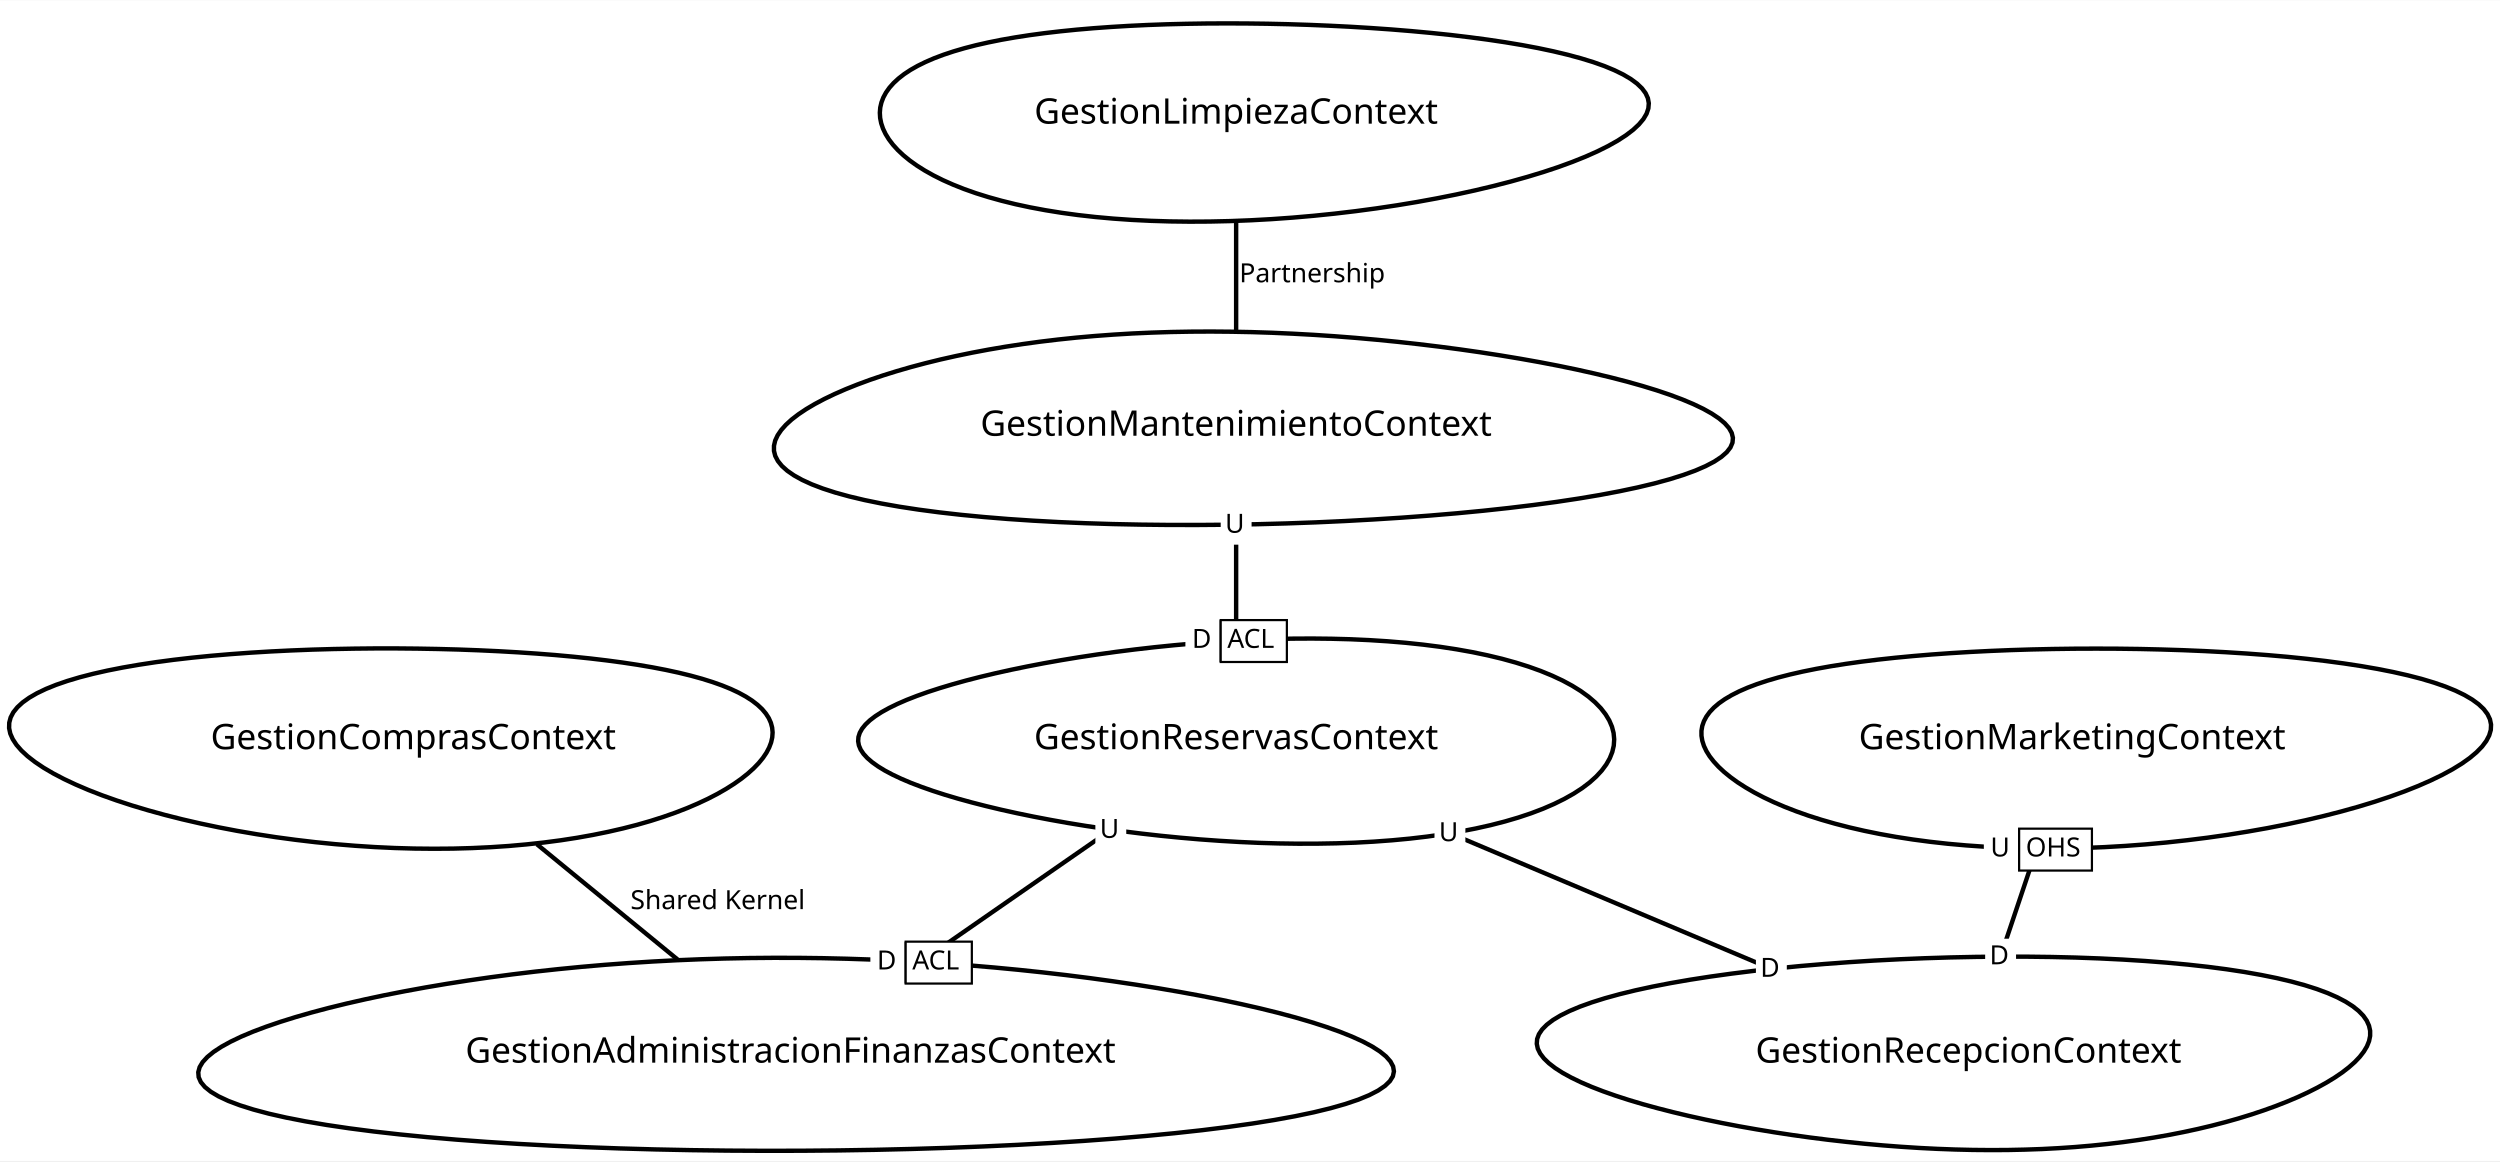
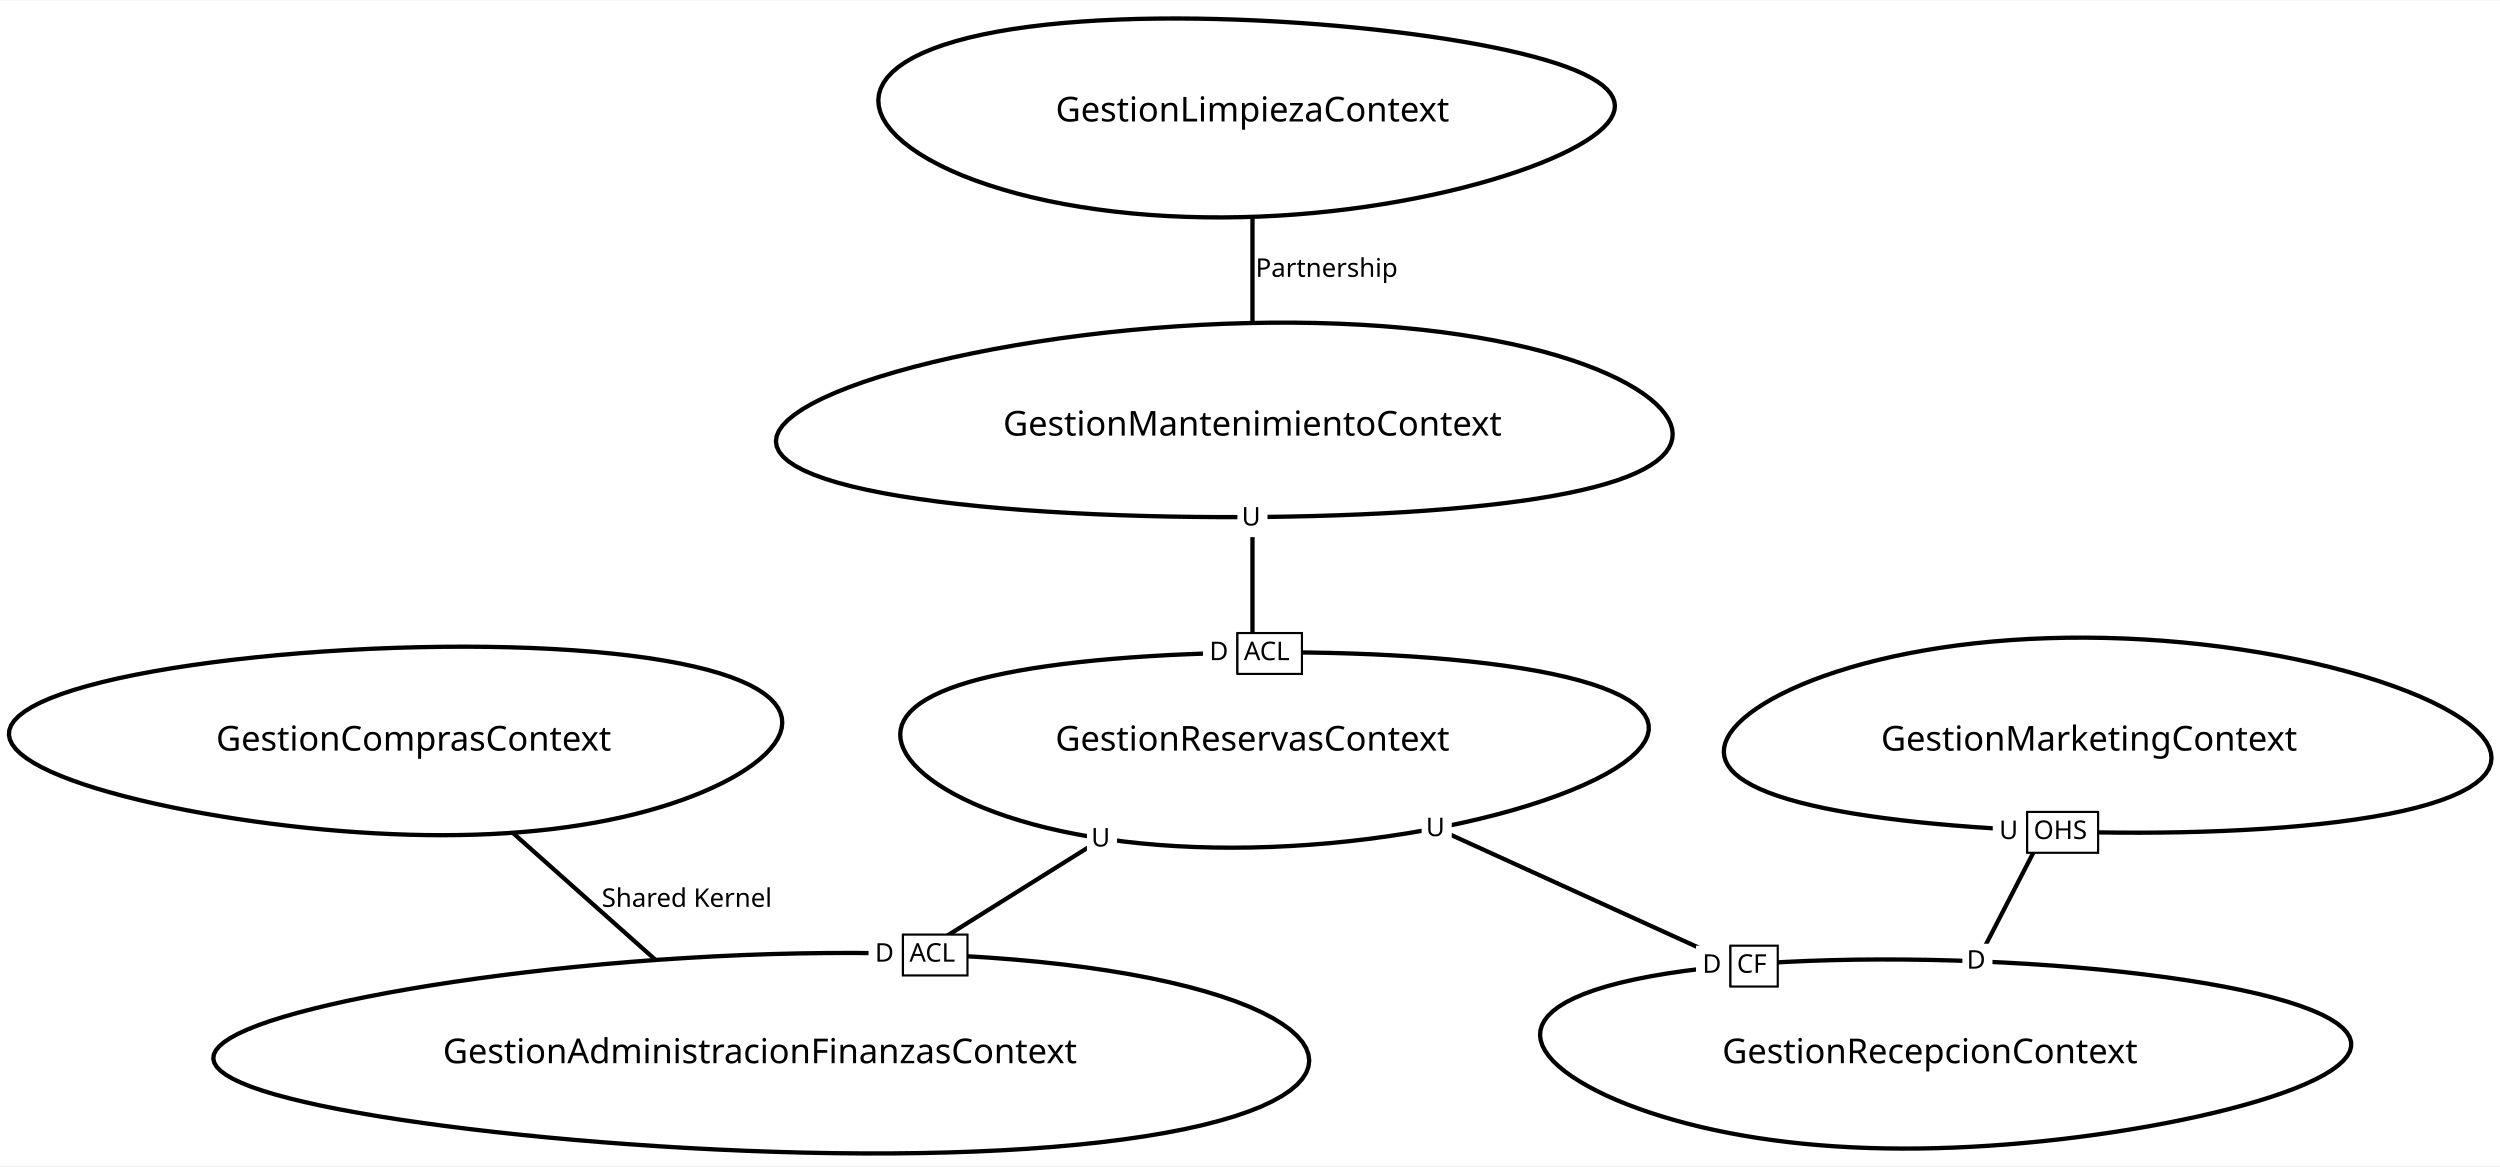
- <svg xmlns="http://www.w3.org/2000/svg" width="2000px" height="929px" viewBox="0.00 0.00 1133.31 526.16">
-   <g id="graph0" class="graph" transform="scale(1.0 1.0) rotate(0) translate(4 522.16)">
-     <polygon fill="white" stroke="transparent" points="-4,4 -4,-522.16 1129.31,-522.16 1129.31,4 -4,4" />
+ <svg xmlns="http://www.w3.org/2000/svg" width="2000px" height="933px" viewBox="0.00 0.00 1162.38 541.80">
+   <g id="graph0" class="graph" transform="scale(1.0 1.0) rotate(0) translate(4 537.8)">
+     <polygon fill="white" stroke="transparent" points="-4,4 -4,-537.8 1158.38,-537.8 1158.38,4 -4,4" />
    <g id="node1" class="node">
-       <polygon fill="none" stroke="black" stroke-width="2" points="392.71,-1.05 409.22,-1.44 425.53,-1.94 441.56,-2.57 457.25,-3.3 472.54,-4.15 487.37,-5.1 501.67,-6.16 515.4,-7.33 528.5,-8.59 540.93,-9.95 552.64,-11.41 563.59,-12.95 573.75,-14.58 583.08,-16.28 591.57,-18.06 599.19,-19.91 605.92,-21.83 611.76,-23.8 616.69,-25.83 620.72,-27.91 623.85,-30.04 626.08,-32.2 627.43,-34.39 627.9,-36.61 627.53,-38.85 626.33,-41.1 624.33,-43.37 621.55,-45.63 618.03,-47.89 613.79,-50.15 608.88,-52.38 603.33,-54.6 597.18,-56.78 590.46,-58.94 583.22,-61.06 575.49,-63.13 567.31,-65.15 558.71,-67.11 549.75,-69.02 540.44,-70.86 530.83,-72.63 520.96,-74.32 510.84,-75.93 500.52,-77.46 490.02,-78.9 479.36,-80.25 468.58,-81.5 457.69,-82.65 446.72,-83.7 435.67,-84.64 424.58,-85.47 413.45,-86.2 402.3,-86.8 391.14,-87.3 379.98,-87.67 368.83,-87.93 357.69,-88.07 346.58,-88.09 335.51,-87.99 324.47,-87.77 313.48,-87.43 302.55,-86.98 291.68,-86.4 280.88,-85.71 270.16,-84.91 259.53,-83.99 249,-82.96 238.59,-81.83 228.32,-80.59 218.19,-79.25 208.22,-77.81 198.45,-76.28 188.88,-74.66 179.54,-72.95 170.47,-71.17 161.67,-69.3 153.19,-67.37 145.06,-65.38 137.3,-63.32 129.95,-61.21 123.05,-59.05 116.62,-56.85 110.7,-54.62 105.33,-52.36 100.54,-50.07 96.37,-47.77 92.85,-45.46 90.01,-43.14 87.88,-40.83 86.5,-38.53 85.88,-36.24 86.06,-33.98 87.05,-31.74 88.88,-29.54 91.55,-27.39 95.09,-25.28 99.49,-23.22 104.76,-21.23 110.9,-19.3 117.91,-17.43 125.77,-15.65 134.48,-13.95 144,-12.33 154.32,-10.8 165.42,-9.36 177.24,-8.03 189.77,-6.79 202.96,-5.66 216.76,-4.64 231.12,-3.73 245.99,-2.93 261.32,-2.25 277.04,-1.68 293.09,-1.23 309.42,-0.9 325.94,-0.69 342.6,-0.6 359.33,-0.63 376.05,-0.78 392.71,-1.05" />
-       <text text-anchor="middle" x="354.37" y="-40.57" font-family="sans-serif" font-size="16.00">GestionAdministracionFinanzasContext</text>
+       <polygon fill="none" stroke="black" stroke-width="2" points="599.13,-56.35 596.01,-59.17 592.21,-61.94 587.77,-64.67 582.67,-67.32 576.96,-69.91 570.63,-72.41 563.71,-74.81 556.22,-77.11 548.19,-79.3 539.63,-81.36 530.57,-83.3 521.03,-85.1 511.05,-86.76 500.65,-88.28 489.86,-89.64 478.7,-90.85 467.21,-91.91 455.42,-92.81 443.36,-93.55 431.07,-94.14 418.56,-94.56 405.89,-94.83 393.07,-94.95 380.14,-94.91 367.15,-94.73 354.11,-94.41 341.06,-93.95 328.04,-93.35 315.08,-92.62 302.21,-91.78 289.47,-90.82 276.89,-89.75 264.49,-88.57 252.32,-87.31 240.4,-85.95 228.77,-84.51 217.45,-83 206.47,-81.42 195.87,-79.78 185.66,-78.08 175.89,-76.34 166.56,-74.55 157.71,-72.73 149.37,-70.87 141.55,-68.99 134.28,-67.09 127.57,-65.17 121.45,-63.24 115.94,-61.3 111.04,-59.35 106.78,-57.4 103.17,-55.45 100.22,-53.5 97.93,-51.55 96.33,-49.61 95.41,-47.68 95.18,-45.76 95.65,-43.85 96.81,-41.95 98.66,-40.07 101.2,-38.2 104.43,-36.34 108.34,-34.5 112.92,-32.68 118.16,-30.88 124.05,-29.1 130.57,-27.35 137.71,-25.62 145.45,-23.91 153.77,-22.24 162.65,-20.61 172.06,-19 181.98,-17.45 192.38,-15.93 203.24,-14.46 214.52,-13.05 226.19,-11.69 238.22,-10.4 250.57,-9.17 263.22,-8.02 276.11,-6.95 289.23,-5.96 302.53,-5.06 315.96,-4.25 329.5,-3.55 343.1,-2.95 356.73,-2.47 370.33,-2.1 383.89,-1.86 397.34,-1.74 410.66,-1.75 423.81,-1.9 436.74,-2.19 449.42,-2.62 461.82,-3.19 473.89,-3.91 485.61,-4.78 496.93,-5.79 507.83,-6.94 518.28,-8.25 528.24,-9.69 537.69,-11.28 546.6,-13 554.94,-14.85 562.7,-16.84 569.85,-18.94 576.37,-21.16 582.25,-23.48 587.47,-25.91 592.02,-28.43 595.88,-31.03 599.06,-33.7 601.53,-36.43 603.3,-39.21 604.36,-42.04 604.72,-44.89 604.37,-47.76 603.32,-50.63 601.57,-53.5 599.13,-56.35" />
+       <text text-anchor="middle" x="349.34" y="-43.68" font-family="sans-serif" font-size="16.00">GestionAdministracionFinanzasContext</text>
    </g>
    <g id="node2" class="node">
-       <polygon fill="none" stroke="black" stroke-width="2" points="55.84,-157.14 63.13,-154.96 70.72,-152.87 78.59,-150.88 86.7,-149.01 95.04,-147.26 103.56,-145.63 112.24,-144.14 121.04,-142.78 129.95,-141.58 138.92,-140.52 147.93,-139.62 156.96,-138.88 165.97,-138.29 174.94,-137.87 183.85,-137.62 192.67,-137.53 201.38,-137.6 209.96,-137.84 218.39,-138.24 226.65,-138.79 234.72,-139.51 242.59,-140.37 250.24,-141.37 257.67,-142.52 264.85,-143.81 271.77,-145.22 278.43,-146.75 284.82,-148.39 290.92,-150.14 296.73,-151.99 302.25,-153.93 307.46,-155.95 312.37,-158.05 316.96,-160.2 321.23,-162.41 325.17,-164.67 328.8,-166.97 332.09,-169.29 335.04,-171.64 337.66,-174 339.94,-176.36 341.87,-178.72 343.45,-181.07 344.68,-183.41 345.56,-185.72 346.08,-188.01 346.24,-190.26 346.03,-192.47 345.45,-194.64 344.51,-196.75 343.18,-198.82 341.49,-200.83 339.41,-202.78 336.96,-204.67 334.12,-206.5 330.9,-208.26 327.3,-209.95 323.32,-211.57 318.95,-213.12 314.22,-214.6 309.11,-216.01 303.63,-217.35 297.79,-218.61 291.6,-219.8 285.07,-220.91 278.2,-221.95 271.01,-222.91 263.51,-223.8 255.72,-224.61 247.65,-225.35 239.33,-226 230.76,-226.58 221.99,-227.08 213.01,-227.5 203.87,-227.84 194.59,-228.09 185.19,-228.26 175.71,-228.35 166.17,-228.35 156.6,-228.25 147.04,-228.07 137.52,-227.8 128.06,-227.43 118.71,-226.97 109.5,-226.41 100.46,-225.75 91.63,-225 83.03,-224.14 74.7,-223.18 66.68,-222.12 58.99,-220.95 51.66,-219.68 44.72,-218.31 38.21,-216.84 32.14,-215.27 26.54,-213.6 21.43,-211.84 16.83,-209.98 12.76,-208.03 9.24,-205.99 6.27,-203.87 3.88,-201.67 2.06,-199.41 0.83,-197.07 0.19,-194.67 0.13,-192.22 0.66,-189.73 1.78,-187.2 3.46,-184.63 5.72,-182.05 8.53,-179.45 11.88,-176.86 15.75,-174.26 20.13,-171.69 25,-169.14 30.34,-166.63 36.11,-164.16 42.31,-161.75 48.89,-159.41 55.84,-157.14" />
-       <text text-anchor="middle" x="183.37" y="-182.66" font-family="sans-serif" font-size="16.00">GestionComprasContext</text>
+       <polygon fill="none" stroke="black" stroke-width="2" points="125.4,-233.44 114.98,-232.43 104.8,-231.31 94.9,-230.09 85.31,-228.77 76.09,-227.36 67.27,-225.86 58.87,-224.28 50.95,-222.62 43.52,-220.88 36.61,-219.08 30.25,-217.22 24.47,-215.3 19.27,-213.33 14.68,-211.31 10.71,-209.25 7.37,-207.16 4.66,-205.04 2.58,-202.9 1.15,-200.73 0.34,-198.56 0.16,-196.37 0.6,-194.19 1.65,-192.01 3.28,-189.83 5.48,-187.67 8.24,-185.53 11.53,-183.4 15.32,-181.31 19.6,-179.25 24.33,-177.22 29.49,-175.24 35.05,-173.3 40.97,-171.41 47.24,-169.58 53.81,-167.8 60.66,-166.09 67.77,-164.44 75.09,-162.86 82.6,-161.35 90.27,-159.92 98.08,-158.58 106,-157.31 114.01,-156.13 122.07,-155.05 130.18,-154.05 138.3,-153.15 146.43,-152.35 154.53,-151.65 162.6,-151.06 170.62,-150.57 178.58,-150.19 186.46,-149.91 194.26,-149.75 201.97,-149.7 209.57,-149.77 217.07,-149.95 224.44,-150.24 231.7,-150.65 238.83,-151.17 245.83,-151.81 252.7,-152.56 259.42,-153.43 266,-154.41 272.44,-155.49 278.72,-156.69 284.84,-157.99 290.8,-159.39 296.59,-160.9 302.2,-162.5 307.63,-164.19 312.86,-165.97 317.89,-167.84 322.7,-169.78 327.29,-171.8 331.65,-173.88 335.75,-176.03 339.58,-178.23 343.13,-180.49 346.39,-182.78 349.33,-185.11 351.94,-187.48 354.2,-189.86 356.1,-192.26 357.62,-194.67 358.74,-197.07 359.44,-199.47 359.71,-201.85 359.53,-204.21 358.89,-206.54 357.78,-208.83 356.17,-211.08 354.08,-213.27 351.47,-215.4 348.36,-217.47 344.73,-219.46 340.57,-221.37 335.91,-223.2 330.72,-224.94 325.03,-226.58 318.83,-228.11 312.15,-229.54 304.98,-230.86 297.36,-232.07 289.29,-233.16 280.81,-234.12 271.93,-234.97 262.68,-235.68 253.1,-236.27 243.21,-236.74 233.05,-237.07 222.66,-237.27 212.07,-237.35 201.33,-237.29 190.48,-237.11 179.55,-236.8 168.6,-236.37 157.66,-235.81 146.79,-235.14 136.02,-234.35 125.4,-233.44" />
+       <text text-anchor="middle" x="188.34" y="-189.03" font-family="sans-serif" font-size="16.00">GestionComprasContext</text>
    </g>
    <g id="edge1" class="edge">
-       <path fill="none" stroke="black" stroke-width="2" d="M239.36,-139.59C260.01,-122.68 283.28,-103.61 303.45,-87.09" />
-       <text text-anchor="middle" x="321.37" y="-110.15" font-family="sans-serif" font-size="12.00">Shared Kernel</text>
+       <path fill="none" stroke="black" stroke-width="2" d="M234.47,-150.75C255.19,-132.3 279.65,-110.52 300.67,-91.82" />
+       <text text-anchor="middle" x="315.34" y="-116.37" font-family="sans-serif" font-size="12.00">Shared Kernel</text>
    </g>
    <g id="node3" class="node">
-       <polygon fill="none" stroke="black" stroke-width="2" points="688.44,-442.12 695.64,-444.31 702.44,-446.57 708.79,-448.89 714.68,-451.25 720.08,-453.65 724.97,-456.08 729.32,-458.52 733.11,-460.98 736.33,-463.43 738.96,-465.89 741,-468.32 742.43,-470.74 743.24,-473.13 743.44,-475.48 743.02,-477.79 741.98,-480.05 740.33,-482.26 738.08,-484.41 735.24,-486.5 731.82,-488.52 727.84,-490.46 723.32,-492.34 718.27,-494.13 712.71,-495.84 706.69,-497.47 700.21,-499.02 693.31,-500.48 686.02,-501.85 678.37,-503.13 670.39,-504.32 662.12,-505.42 653.58,-506.44 644.81,-507.36 635.85,-508.19 626.72,-508.94 617.48,-509.59 608.13,-510.16 598.73,-510.63 589.3,-511.02 579.87,-511.32 570.48,-511.53 561.15,-511.65 551.91,-511.69 542.78,-511.64 533.8,-511.5 524.99,-511.28 516.36,-510.97 507.94,-510.57 499.75,-510.08 491.8,-509.51 484.11,-508.85 476.69,-508.1 469.55,-507.27 462.71,-506.35 456.18,-505.34 449.95,-504.25 444.05,-503.06 438.47,-501.8 433.22,-500.44 428.3,-499 423.72,-497.48 419.47,-495.88 415.56,-494.19 411.99,-492.43 408.75,-490.59 405.86,-488.68 403.3,-486.69 401.08,-484.64 399.2,-482.53 397.66,-480.36 396.45,-478.13 395.58,-475.86 395.04,-473.55 394.85,-471.19 394.99,-468.81 395.47,-466.41 396.29,-463.98 397.45,-461.55 398.95,-459.12 400.79,-456.7 402.98,-454.29 405.52,-451.9 408.4,-449.55 411.64,-447.24 415.22,-444.98 419.15,-442.78 423.43,-440.64 428.05,-438.59 433.03,-436.61 438.34,-434.73 444,-432.96 449.99,-431.29 456.31,-429.73 462.95,-428.3 469.91,-427 477.17,-425.83 484.72,-424.8 492.55,-423.92 500.64,-423.19 508.98,-422.61 517.54,-422.19 526.32,-421.92 535.28,-421.81 544.4,-421.86 553.66,-422.07 563.04,-422.44 572.49,-422.96 582,-423.64 591.53,-424.47 601.06,-425.45 610.54,-426.57 619.95,-427.83 629.25,-429.22 638.41,-430.74 647.39,-432.38 656.16,-434.13 664.68,-435.99 672.93,-437.95 680.85,-439.99 688.44,-442.12" />
-       <text text-anchor="middle" x="556.37" y="-466.24" font-family="sans-serif" font-size="16.00">GestionLimpiezaContext</text>
+       <polygon fill="none" stroke="black" stroke-width="2" points="419.62,-469.16 423.58,-466.48 427.95,-463.86 432.73,-461.31 437.88,-458.85 443.39,-456.47 449.25,-454.2 455.44,-452.05 461.93,-450.01 468.7,-448.09 475.74,-446.32 483.02,-444.68 490.52,-443.19 498.23,-441.86 506.11,-440.68 514.15,-439.66 522.32,-438.8 530.61,-438.1 538.99,-437.57 547.44,-437.2 555.94,-436.99 564.48,-436.94 573.02,-437.06 581.55,-437.32 590.05,-437.74 598.49,-438.31 606.87,-439.02 615.16,-439.87 623.34,-440.84 631.4,-441.94 639.31,-443.16 647.06,-444.49 654.64,-445.92 662.02,-447.44 669.19,-449.05 676.13,-450.74 682.83,-452.51 689.27,-454.33 695.44,-456.22 701.33,-458.15 706.91,-460.12 712.18,-462.13 717.12,-464.17 721.73,-466.23 725.97,-468.3 729.86,-470.39 733.37,-472.48 736.5,-474.57 739.23,-476.65 741.55,-478.73 743.47,-480.79 744.96,-482.84 746.02,-484.87 746.65,-486.87 746.85,-488.85 746.59,-490.81 745.9,-492.74 744.75,-494.63 743.15,-496.5 741.11,-498.34 738.61,-500.14 735.67,-501.9 732.29,-503.63 728.47,-505.32 724.22,-506.98 719.55,-508.6 714.47,-510.17 708.98,-511.7 703.1,-513.19 696.85,-514.64 690.24,-516.03 683.28,-517.38 675.99,-518.67 668.4,-519.91 660.52,-521.09 652.37,-522.21 643.98,-523.26 635.37,-524.25 626.56,-525.16 617.59,-526 608.48,-526.76 599.25,-527.43 589.93,-528.01 580.55,-528.5 571.15,-528.89 561.75,-529.18 552.38,-529.36 543.07,-529.43 533.85,-529.38 524.75,-529.22 515.8,-528.93 507.03,-528.52 498.46,-527.98 490.13,-527.31 482.05,-526.51 474.27,-525.57 466.79,-524.51 459.65,-523.31 452.86,-521.97 446.46,-520.51 440.45,-518.91 434.86,-517.19 429.7,-515.35 424.99,-513.39 420.74,-511.32 416.96,-509.13 413.67,-506.85 410.87,-504.47 408.56,-502.01 406.76,-499.46 405.46,-496.85 404.66,-494.18 404.37,-491.45 404.59,-488.69 405.3,-485.9 406.5,-483.09 408.19,-480.27 410.36,-477.46 413,-474.66 416.09,-471.89 419.62,-469.16" />
+       <text text-anchor="middle" x="578.34" y="-481.55" font-family="sans-serif" font-size="16.00">GestionLimpiezaContext</text>
    </g>
    <g id="node4" class="node">
-       <polygon fill="none" stroke="black" stroke-width="2" points="618.68,-286.81 631.54,-287.63 644.15,-288.57 656.45,-289.61 668.4,-290.76 679.95,-292.01 691.05,-293.35 701.66,-294.78 711.73,-296.3 721.23,-297.9 730.12,-299.58 738.38,-301.33 745.96,-303.14 752.85,-305.02 759.03,-306.96 764.48,-308.94 769.19,-310.98 773.14,-313.05 776.33,-315.16 778.77,-317.29 780.45,-319.46 781.38,-321.64 781.57,-323.83 781.03,-326.03 779.79,-328.24 777.85,-330.44 775.24,-332.63 771.98,-334.81 768.11,-336.97 763.64,-339.11 758.62,-341.22 753.07,-343.3 747.03,-345.34 740.53,-347.33 733.6,-349.28 726.28,-351.17 718.6,-353.01 710.61,-354.79 702.33,-356.5 693.79,-358.14 685.03,-359.7 676.09,-361.19 666.98,-362.6 657.75,-363.92 648.41,-365.15 639,-366.29 629.53,-367.34 620.03,-368.28 610.51,-369.13 601.01,-369.87 591.53,-370.5 582.09,-371.02 572.7,-371.44 563.38,-371.74 554.13,-371.92 544.97,-372 535.91,-371.95 526.94,-371.79 518.09,-371.51 509.34,-371.12 500.72,-370.6 492.22,-369.97 483.85,-369.23 475.62,-368.37 467.53,-367.4 459.59,-366.31 451.81,-365.12 444.18,-363.82 436.73,-362.42 429.46,-360.92 422.38,-359.33 415.51,-357.64 408.85,-355.87 402.42,-354.01 396.24,-352.08 390.33,-350.07 384.7,-347.99 379.37,-345.86 374.36,-343.67 369.69,-341.43 365.39,-339.15 361.47,-336.83 357.97,-334.49 354.9,-332.13 352.29,-329.75 350.16,-327.36 348.53,-324.97 347.42,-322.6 346.86,-320.23 346.86,-317.89 347.45,-315.58 348.64,-313.31 350.44,-311.08 352.87,-308.9 355.94,-306.78 359.65,-304.72 364.01,-302.73 369.02,-300.82 374.68,-298.99 380.99,-297.25 387.93,-295.6 395.5,-294.05 403.68,-292.6 412.45,-291.26 421.78,-290.03 431.67,-288.91 442.06,-287.91 452.94,-287.02 464.27,-286.26 476,-285.62 488.1,-285.11 500.53,-284.72 513.23,-284.46 526.16,-284.32 539.26,-284.31 552.5,-284.42 565.8,-284.65 579.13,-285.01 592.42,-285.49 605.62,-286.09 618.68,-286.81" />
-       <text text-anchor="middle" x="556.37" y="-324.75" font-family="sans-serif" font-size="16.00">GestionMantenimientoContext</text>
+       <polygon fill="none" stroke="black" stroke-width="2" points="404.92,-362.85 397.57,-360.45 390.75,-357.99 384.48,-355.49 378.8,-352.97 373.72,-350.42 369.27,-347.86 365.47,-345.29 362.34,-342.74 359.89,-340.2 358.14,-337.68 357.1,-335.2 356.77,-332.76 357.16,-330.36 358.26,-328.02 360.07,-325.74 362.6,-323.53 365.81,-321.39 369.72,-319.33 374.29,-317.35 379.52,-315.45 385.38,-313.64 391.84,-311.93 398.88,-310.31 406.48,-308.78 414.59,-307.35 423.2,-306.03 432.25,-304.79 441.73,-303.66 451.59,-302.63 461.78,-301.7 472.28,-300.86 483.04,-300.13 494.03,-299.49 505.19,-298.94 516.5,-298.49 527.9,-298.13 539.37,-297.86 550.86,-297.69 562.33,-297.6 573.74,-297.6 585.07,-297.68 596.27,-297.86 607.32,-298.11 618.17,-298.45 628.81,-298.86 639.19,-299.36 649.31,-299.94 659.13,-300.6 668.63,-301.34 677.79,-302.16 686.59,-303.06 695.01,-304.03 703.05,-305.08 710.69,-306.21 717.91,-307.42 724.71,-308.7 731.08,-310.06 737.02,-311.49 742.51,-313 747.57,-314.58 752.17,-316.23 756.33,-317.96 760.03,-319.75 763.29,-321.62 766.11,-323.54 768.47,-325.53 770.4,-327.58 771.88,-329.68 772.92,-331.84 773.53,-334.04 773.71,-336.29 773.46,-338.57 772.78,-340.88 771.68,-343.22 770.15,-345.58 768.21,-347.96 765.86,-350.33 763.1,-352.71 759.92,-355.08 756.35,-357.42 752.36,-359.74 747.98,-362.03 743.21,-364.27 738.04,-366.47 732.48,-368.6 726.55,-370.66 720.23,-372.64 713.54,-374.54 706.49,-376.34 699.08,-378.04 691.32,-379.62 683.22,-381.09 674.8,-382.43 666.06,-383.65 657.02,-384.72 647.7,-385.65 638.11,-386.43 628.27,-387.06 618.2,-387.53 607.92,-387.85 597.46,-388 586.84,-387.99 576.09,-387.81 565.24,-387.48 554.31,-386.98 543.34,-386.32 532.36,-385.5 521.4,-384.53 510.5,-383.41 499.69,-382.14 489.01,-380.73 478.51,-379.18 468.2,-377.51 458.14,-375.71 448.35,-373.8 438.89,-371.79 429.78,-369.68 421.05,-367.48 412.76,-365.2 404.92,-362.85" />
+       <text text-anchor="middle" x="578.34" y="-335.49" font-family="sans-serif" font-size="16.00">GestionMantenimientoContext</text>
    </g>
    <g id="edge2" class="edge">
-       <path fill="none" stroke="black" stroke-width="2" d="M556.37,-421.82C556.37,-405.69 556.37,-387.77 556.37,-372.04" />
-       <text text-anchor="middle" x="590.87" y="-394.33" font-family="sans-serif" font-size="12.00">Partnership</text>
+       <path fill="none" stroke="black" stroke-width="2" d="M578.34,-437.18C578.34,-421.42 578.34,-403.86 578.34,-388.06" />
+       <text text-anchor="middle" x="612.84" y="-409.3" font-family="sans-serif" font-size="12.00">Partnership</text>
    </g>
    <g id="node5" class="node">
-       <polygon fill="none" stroke="black" stroke-width="2" points="727.48,-190.01 726.74,-192.86 725.53,-195.69 723.85,-198.47 721.72,-201.21 719.13,-203.88 716.09,-206.49 712.61,-209.01 708.7,-211.44 704.38,-213.77 699.64,-215.99 694.51,-218.1 689,-220.08 683.12,-221.93 676.9,-223.65 670.34,-225.22 663.46,-226.66 656.29,-227.94 648.84,-229.08 641.14,-230.06 633.2,-230.9 625.05,-231.58 616.71,-232.11 608.2,-232.5 599.55,-232.73 590.78,-232.83 581.91,-232.78 572.97,-232.59 563.99,-232.27 554.99,-231.83 545.99,-231.26 537.02,-230.58 528.1,-229.78 519.26,-228.88 510.52,-227.88 501.92,-226.79 493.46,-225.61 485.17,-224.35 477.09,-223.02 469.22,-221.62 461.59,-220.15 454.23,-218.63 447.15,-217.06 440.37,-215.44 433.91,-213.78 427.79,-212.08 422.03,-210.35 416.63,-208.6 411.62,-206.81 407.01,-205.01 402.81,-203.18 399.04,-201.34 395.69,-199.49 392.79,-197.62 390.34,-195.75 388.35,-193.86 386.81,-191.97 385.75,-190.08 385.15,-188.18 385.02,-186.27 385.36,-184.37 386.16,-182.47 387.44,-180.56 389.17,-178.66 391.37,-176.77 394.01,-174.88 397.1,-172.99 400.62,-171.12 404.56,-169.26 408.92,-167.41 413.69,-165.59 418.84,-163.78 424.36,-162 430.25,-160.25 436.47,-158.54 443.03,-156.86 449.89,-155.22 457.04,-153.64 464.46,-152.11 472.13,-150.64 480.03,-149.23 488.14,-147.9 496.43,-146.65 504.88,-145.48 513.48,-144.4 522.19,-143.42 530.99,-142.55 539.86,-141.78 548.78,-141.14 557.71,-140.61 566.65,-140.21 575.55,-139.95 584.41,-139.82 593.19,-139.84 601.87,-140 610.42,-140.3 618.83,-140.76 627.07,-141.37 635.12,-142.13 642.95,-143.05 650.55,-144.12 657.89,-145.34 664.96,-146.71 671.73,-148.23 678.19,-149.89 684.32,-151.69 690.1,-153.62 695.51,-155.68 700.55,-157.86 705.19,-160.15 709.43,-162.54 713.25,-165.03 716.64,-167.6 719.6,-170.26 722.11,-172.97 724.16,-175.74 725.76,-178.56 726.89,-181.4 727.56,-184.26 727.75,-187.14 727.48,-190.01" />
-       <text text-anchor="middle" x="556.37" y="-182.66" font-family="sans-serif" font-size="16.00">GestionReservasContext</text>
+       <polygon fill="none" stroke="black" stroke-width="2" points="726.41,-170.53 732.22,-172.99 737.58,-175.5 742.48,-178.05 746.89,-180.63 750.78,-183.22 754.15,-185.82 756.98,-188.41 759.24,-191 760.94,-193.56 762.06,-196.09 762.59,-198.59 762.54,-201.04 761.89,-203.43 760.65,-205.77 758.82,-208.04 756.42,-210.24 753.44,-212.36 749.89,-214.39 745.8,-216.34 741.18,-218.2 736.04,-219.97 730.41,-221.64 724.3,-223.21 717.75,-224.68 710.78,-226.05 703.41,-227.32 695.68,-228.48 687.61,-229.54 679.23,-230.5 670.59,-231.36 661.7,-232.12 652.61,-232.78 643.35,-233.33 633.95,-233.8 624.44,-234.16 614.87,-234.44 605.25,-234.62 595.63,-234.71 586.04,-234.71 576.5,-234.63 567.05,-234.46 557.72,-234.2 548.52,-233.86 539.5,-233.45 530.67,-232.95 522.06,-232.37 513.69,-231.71 505.58,-230.98 497.75,-230.17 490.21,-229.28 482.97,-228.31 476.07,-227.28 469.5,-226.16 463.27,-224.97 457.4,-223.71 451.89,-222.38 446.76,-220.97 441.99,-219.49 437.61,-217.94 433.6,-216.31 429.98,-214.62 426.74,-212.86 423.89,-211.04 421.42,-209.15 419.33,-207.19 417.63,-205.18 416.3,-203.12 415.35,-201 414.77,-198.83 414.56,-196.62 414.72,-194.37 415.24,-192.09 416.12,-189.77 417.36,-187.44 418.95,-185.09 420.89,-182.72 423.18,-180.36 425.82,-178 428.79,-175.66 432.1,-173.33 435.74,-171.04 439.71,-168.78 444,-166.57 448.62,-164.41 453.55,-162.32 458.79,-160.3 464.34,-158.36 470.18,-156.51 476.32,-154.76 482.74,-153.11 489.44,-151.58 496.4,-150.17 503.62,-148.89 511.09,-147.74 518.78,-146.73 526.7,-145.87 534.82,-145.16 543.12,-144.6 551.6,-144.21 560.22,-143.97 568.98,-143.89 577.85,-143.98 586.81,-144.24 595.83,-144.66 604.89,-145.24 613.97,-145.98 623.03,-146.88 632.05,-147.94 641.01,-149.15 649.86,-150.5 658.59,-151.99 667.16,-153.62 675.54,-155.37 683.7,-157.25 691.61,-159.23 699.25,-161.32 706.57,-163.5 713.56,-165.77 720.18,-168.12 726.41,-170.53" />
+       <text text-anchor="middle" x="578.34" y="-189.03" font-family="sans-serif" font-size="16.00">GestionReservasContext</text>
    </g>
    <g id="edge3" class="edge">
-       <path fill="none" stroke="black" stroke-width="2" d="M556.37,-284.38C556.37,-267.82 556.37,-248.89 556.37,-232.19" />
-       <text text-anchor="middle" x="631.87" y="-256.58" font-family="sans-serif" font-size="12.00">                                        </text>
-       <polygon fill="white" stroke="transparent" points="533.37,-222.19 533.37,-241.19 549.37,-241.19 549.37,-222.19 533.37,-222.19" />
-       <polyline fill="none" stroke="black" points="549.37,-222.19 549.37,-241.19 " />
-       <text text-anchor="start" x="536.37" y="-228.59" font-family="sans-serif" font-size="12.00">D</text>
-       <polygon fill="white" stroke="transparent" points="549.37,-222.19 549.37,-241.19 579.37,-241.19 579.37,-222.19 549.37,-222.19" />
-       <polygon fill="none" stroke="black" points="549.37,-222.19 549.37,-241.19 579.37,-241.19 579.37,-222.19 549.37,-222.19" />
-       <text text-anchor="start" x="552.37" y="-228.59" font-family="sans-serif" font-size="12.00">ACL</text>
-       <polygon fill="white" stroke="transparent" points="549.37,-275.38 549.37,-292.38 563.37,-292.38 563.37,-275.38 549.37,-275.38" />
-       <text text-anchor="start" x="551.37" y="-280.78" font-family="sans-serif" font-size="12.00">U</text>
+       <path fill="none" stroke="black" stroke-width="2" d="M578.34,-297.28C578.34,-277.68 578.34,-254.28 578.34,-234.69" />
+       <text text-anchor="middle" x="653.84" y="-263.09" font-family="sans-serif" font-size="12.00">                                        </text>
+       <polygon fill="white" stroke="transparent" points="555.34,-224.69 555.34,-243.69 571.34,-243.69 571.34,-224.69 555.34,-224.69" />
+       <polyline fill="none" stroke="black" points="571.34,-224.69 571.34,-243.69 " />
+       <text text-anchor="start" x="558.34" y="-231.09" font-family="sans-serif" font-size="12.00">D</text>
+       <polygon fill="white" stroke="transparent" points="571.34,-224.69 571.34,-243.69 601.34,-243.69 601.34,-224.69 571.34,-224.69" />
+       <polygon fill="none" stroke="black" points="571.34,-224.69 571.34,-243.69 601.34,-243.69 601.34,-224.69 571.34,-224.69" />
+       <text text-anchor="start" x="574.34" y="-231.09" font-family="sans-serif" font-size="12.00">ACL</text>
+       <polygon fill="white" stroke="transparent" points="571.34,-288.28 571.34,-305.28 585.34,-305.28 585.34,-288.28 571.34,-288.28" />
+       <text text-anchor="start" x="573.34" y="-293.68" font-family="sans-serif" font-size="12.00">U</text>
+     </g>
+     <g id="edge4" class="edge">
+       <path fill="none" stroke="black" stroke-width="2" d="M508.38,-148.04C481.29,-131.08 450.25,-111.65 422.83,-94.49" />
+       <text text-anchor="middle" x="545.84" y="-116.37" font-family="sans-serif" font-size="12.00">                                        </text>
+       <polygon fill="white" stroke="transparent" points="399.83,-84.49 399.83,-103.49 415.83,-103.49 415.83,-84.49 399.83,-84.49" />
+       <polyline fill="none" stroke="black" points="415.83,-84.49 415.83,-103.49 " />
+       <text text-anchor="start" x="402.83" y="-90.89" font-family="sans-serif" font-size="12.00">D</text>
+       <polygon fill="white" stroke="transparent" points="415.83,-84.49 415.83,-103.49 445.83,-103.49 445.83,-84.49 415.83,-84.49" />
+       <polygon fill="none" stroke="black" points="415.83,-84.49 415.83,-103.49 445.83,-103.49 445.83,-84.49 415.83,-84.49" />
+       <text text-anchor="start" x="418.83" y="-90.89" font-family="sans-serif" font-size="12.00">ACL</text>
+       <polygon fill="white" stroke="transparent" points="501.38,-139.04 501.38,-156.04 515.38,-156.04 515.38,-139.04 501.38,-139.04" />
+       <text text-anchor="start" x="503.38" y="-144.44" font-family="sans-serif" font-size="12.00">U</text>
+     </g>
+     <g id="node6" class="node">
+       <polygon fill="none" stroke="black" stroke-width="2" points="916.19,-91.02 904.65,-91.43 893.11,-91.72 881.63,-91.88 870.26,-91.92 859.02,-91.83 847.98,-91.61 837.17,-91.27 826.63,-90.8 816.39,-90.2 806.51,-89.48 797,-88.64 787.91,-87.67 779.25,-86.59 771.06,-85.39 763.35,-84.07 756.15,-82.65 749.47,-81.13 743.32,-79.5 737.73,-77.78 732.68,-75.97 728.2,-74.07 724.27,-72.1 720.9,-70.05 718.09,-67.93 715.82,-65.76 714.1,-63.53 712.91,-61.26 712.23,-58.94 712.06,-56.6 712.38,-54.23 713.17,-51.84 714.42,-49.45 716.1,-47.05 718.2,-44.65 720.7,-42.27 723.57,-39.91 726.8,-37.58 730.37,-35.28 734.27,-33.02 738.46,-30.8 742.93,-28.64 747.68,-26.54 752.67,-24.51 757.89,-22.55 763.34,-20.66 768.99,-18.86 774.84,-17.15 780.87,-15.52 787.08,-13.99 793.45,-12.56 799.97,-11.23 806.64,-10.01 813.46,-8.89 820.41,-7.89 827.5,-7 834.71,-6.22 842.04,-5.56 849.49,-5.01 857.05,-4.58 864.72,-4.27 872.49,-4.08 880.36,-4 888.31,-4.03 896.35,-4.19 904.46,-4.45 912.64,-4.83 920.87,-5.32 929.15,-5.92 937.45,-6.63 945.77,-7.44 954.08,-8.35 962.38,-9.36 970.63,-10.47 978.83,-11.67 986.94,-12.96 994.94,-14.33 1002.81,-15.79 1010.52,-17.33 1018.05,-18.94 1025.36,-20.62 1032.43,-22.37 1039.22,-24.19 1045.71,-26.06 1051.86,-27.98 1057.64,-29.96 1063.04,-31.98 1068,-34.04 1072.51,-36.13 1076.54,-38.26 1080.05,-40.41 1083.03,-42.58 1085.46,-44.77 1087.3,-46.97 1088.54,-49.17 1089.16,-51.38 1089.15,-53.58 1088.5,-55.76 1087.19,-57.94 1085.23,-60.09 1082.61,-62.21 1079.32,-64.3 1075.38,-66.36 1070.79,-68.37 1065.57,-70.33 1059.72,-72.24 1053.26,-74.08 1046.22,-75.87 1038.62,-77.58 1030.49,-79.22 1021.86,-80.78 1012.75,-82.25 1003.21,-83.64 993.27,-84.93 982.98,-86.13 972.38,-87.22 961.5,-88.2 950.39,-89.08 939.11,-89.84 927.69,-90.49 916.19,-91.02" />
+       <text text-anchor="middle" x="893.34" y="-43.68" font-family="sans-serif" font-size="16.00">GestionRecepcionContext</text>
    </g>
    <g id="edge5" class="edge">
-       <path fill="none" stroke="black" stroke-width="2" d="M499.56,-146.07C472.72,-127.45 440.7,-105.24 413.56,-86.42" />
-       <text text-anchor="middle" x="537.87" y="-110.15" font-family="sans-serif" font-size="12.00">                                        </text>
-       <polygon fill="white" stroke="transparent" points="390.56,-76.42 390.56,-95.42 406.56,-95.42 406.56,-76.42 390.56,-76.42" />
-       <polyline fill="none" stroke="black" points="406.56,-76.42 406.56,-95.42 " />
-       <text text-anchor="start" x="393.56" y="-82.82" font-family="sans-serif" font-size="12.00">D</text>
-       <polygon fill="white" stroke="transparent" points="406.56,-76.42 406.56,-95.42 436.56,-95.42 436.56,-76.42 406.56,-76.42" />
-       <polygon fill="none" stroke="black" points="406.56,-76.42 406.56,-95.42 436.56,-95.42 436.56,-76.42 406.56,-76.42" />
-       <text text-anchor="start" x="409.56" y="-82.82" font-family="sans-serif" font-size="12.00">ACL</text>
-       <polygon fill="white" stroke="transparent" points="492.56,-137.07 492.56,-154.07 506.56,-154.07 506.56,-137.07 492.56,-137.07" />
-       <text text-anchor="start" x="494.56" y="-142.47" font-family="sans-serif" font-size="12.00">U</text>
-     </g>
-     <g id="node6" class="node">
-       <polygon fill="none" stroke="black" stroke-width="2" points="834.22,-86.12 823.04,-85.29 812.08,-84.36 801.39,-83.31 791,-82.17 780.97,-80.92 771.32,-79.58 762.1,-78.15 753.35,-76.63 745.1,-75.03 737.37,-73.35 730.2,-71.6 723.6,-69.78 717.61,-67.9 712.24,-65.97 707.51,-63.98 703.42,-61.95 699.98,-59.88 697.21,-57.77 695.09,-55.63 693.63,-53.47 692.82,-51.29 692.66,-49.1 693.12,-46.9 694.21,-44.69 695.89,-42.49 698.16,-40.3 700.99,-38.12 704.36,-35.95 708.24,-33.82 712.6,-31.71 717.42,-29.63 722.68,-27.59 728.33,-25.6 734.35,-23.65 740.71,-21.75 747.38,-19.92 754.33,-18.14 761.52,-16.43 768.94,-14.79 776.55,-13.22 784.32,-11.73 792.24,-10.33 800.26,-9.01 808.38,-7.77 816.56,-6.63 824.79,-5.59 833.05,-4.65 841.31,-3.8 849.57,-3.06 857.81,-2.43 866.02,-1.9 874.17,-1.49 882.27,-1.19 890.31,-1 898.27,-0.93 906.15,-0.97 913.94,-1.14 921.64,-1.41 929.23,-1.81 936.73,-2.32 944.11,-2.95 951.39,-3.7 958.54,-4.56 965.57,-5.53 972.47,-6.61 979.24,-7.8 985.86,-9.1 992.34,-10.5 998.66,-12 1004.81,-13.6 1010.78,-15.28 1016.57,-17.06 1022.15,-18.92 1027.52,-20.85 1032.66,-22.86 1037.56,-24.93 1042.19,-27.07 1046.54,-29.26 1050.6,-31.5 1054.34,-33.78 1057.74,-36.09 1060.78,-38.44 1063.45,-40.8 1065.72,-43.18 1067.57,-45.57 1068.99,-47.95 1069.95,-50.33 1070.44,-52.69 1070.44,-55.03 1069.92,-57.34 1068.89,-59.62 1067.33,-61.85 1065.21,-64.03 1062.55,-66.15 1059.32,-68.21 1055.53,-70.2 1051.18,-72.11 1046.26,-73.94 1040.78,-75.68 1034.75,-77.33 1028.17,-78.88 1021.06,-80.32 1013.44,-81.67 1005.33,-82.9 996.74,-84.02 987.7,-85.02 978.25,-85.9 968.41,-86.66 958.21,-87.3 947.69,-87.82 936.9,-88.21 925.86,-88.47 914.62,-88.61 903.23,-88.62 891.73,-88.51 880.17,-88.27 868.59,-87.91 857.04,-87.43 845.56,-86.84 834.22,-86.12" />
-       <text text-anchor="middle" x="888.37" y="-40.57" font-family="sans-serif" font-size="16.00">GestionRecepcionContext</text>
-     </g>
-     <g id="edge4" class="edge">
-       <path fill="none" stroke="black" stroke-width="2" d="M653.29,-144.57C699.32,-125.14 753.97,-102.08 799,-83.08" />
-       <text text-anchor="middle" x="816.87" y="-110.15" font-family="sans-serif" font-size="12.00">                                        </text>
-       <polygon fill="white" stroke="transparent" points="792,-74.08 792,-91.08 806,-91.08 806,-74.08 792,-74.08" />
-       <text text-anchor="start" x="794" y="-79.48" font-family="sans-serif" font-size="12.00">D</text>
-       <polygon fill="white" stroke="transparent" points="646.29,-135.57 646.29,-152.57 660.29,-152.57 660.29,-135.57 646.29,-135.57" />
-       <text text-anchor="start" x="648.29" y="-140.97" font-family="sans-serif" font-size="12.00">U</text>
+       <path fill="none" stroke="black" stroke-width="2" d="M663.99,-152.85C707.26,-133.16 759.74,-109.28 803.57,-89.33" />
+       <text text-anchor="middle" x="819.84" y="-116.37" font-family="sans-serif" font-size="12.00">                                        </text>
+       <polygon fill="white" stroke="transparent" points="784.57,-79.33 784.57,-98.33 800.57,-98.33 800.57,-79.33 784.57,-79.33" />
+       <polyline fill="none" stroke="black" points="800.57,-79.33 800.57,-98.33 " />
+       <text text-anchor="start" x="787.57" y="-85.73" font-family="sans-serif" font-size="12.00">D</text>
+       <polygon fill="white" stroke="transparent" points="800.57,-79.33 800.57,-98.33 822.57,-98.33 822.57,-79.33 800.57,-79.33" />
+       <polygon fill="none" stroke="black" points="800.57,-79.33 800.57,-98.33 822.57,-98.33 822.57,-79.33 800.57,-79.33" />
+       <text text-anchor="start" x="803.57" y="-85.73" font-family="sans-serif" font-size="12.00">CF</text>
+       <polygon fill="white" stroke="transparent" points="656.99,-143.85 656.99,-160.85 670.99,-160.85 670.99,-143.85 656.99,-143.85" />
+       <text text-anchor="start" x="658.99" y="-149.25" font-family="sans-serif" font-size="12.00">U</text>
    </g>
    <g id="node7" class="node">
-       <polygon fill="none" stroke="black" stroke-width="2" points="1085.99,-163.52 1092.13,-165.96 1097.82,-168.45 1103.03,-170.97 1107.74,-173.52 1111.93,-176.09 1115.57,-178.67 1118.65,-181.25 1121.16,-183.82 1123.09,-186.38 1124.41,-188.9 1125.14,-191.39 1125.25,-193.84 1124.75,-196.23 1123.64,-198.57 1121.92,-200.85 1119.6,-203.05 1116.69,-205.18 1113.19,-207.23 1109.12,-209.2 1104.5,-211.08 1099.34,-212.86 1093.67,-214.56 1087.5,-216.15 1080.87,-217.65 1073.8,-219.05 1066.32,-220.35 1058.45,-221.55 1050.23,-222.65 1041.69,-223.64 1032.87,-224.54 1023.79,-225.33 1014.49,-226.03 1005.01,-226.63 995.38,-227.14 985.64,-227.55 975.81,-227.86 965.95,-228.09 956.06,-228.22 946.2,-228.26 936.4,-228.22 926.67,-228.09 917.06,-227.88 907.59,-227.59 898.29,-227.21 889.18,-226.75 880.29,-226.21 871.64,-225.59 863.26,-224.89 855.15,-224.12 847.34,-223.27 839.84,-222.34 832.67,-221.33 825.84,-220.25 819.36,-219.09 813.23,-217.85 807.48,-216.54 802.1,-215.16 797.1,-213.7 792.49,-212.17 788.26,-210.57 784.42,-208.9 780.97,-207.15 777.91,-205.34 775.24,-203.47 772.96,-201.53 771.07,-199.53 769.56,-197.47 768.43,-195.36 767.68,-193.2 767.31,-190.99 767.32,-188.74 767.7,-186.45 768.44,-184.14 769.55,-181.8 771.02,-179.44 772.86,-177.08 775.04,-174.71 777.58,-172.34 780.48,-169.98 783.71,-167.64 787.3,-165.34 791.22,-163.06 795.48,-160.83 800.07,-158.66 804.99,-156.55 810.24,-154.51 815.8,-152.54 821.68,-150.67 827.87,-148.89 834.35,-147.22 841.13,-145.66 848.19,-144.22 855.52,-142.91 863.11,-141.73 870.95,-140.69 879.02,-139.79 887.32,-139.05 895.81,-138.45 904.5,-138.02 913.35,-137.74 922.34,-137.63 931.46,-137.68 940.69,-137.89 949.99,-138.27 959.34,-138.81 968.72,-139.51 978.1,-140.37 987.44,-141.39 996.73,-142.55 1005.92,-143.86 1015,-145.32 1023.92,-146.9 1032.65,-148.62 1041.17,-150.45 1049.44,-152.4 1057.43,-154.45 1065.12,-156.6 1072.45,-158.83 1079.42,-161.14 1085.99,-163.52" />
-       <text text-anchor="middle" x="935.37" y="-182.66" font-family="sans-serif" font-size="16.00">GestionMarketingContext</text>
+       <polygon fill="none" stroke="black" stroke-width="2" points="1108.94,-218.97 1102.2,-221.3 1095.11,-223.53 1087.69,-225.67 1079.98,-227.71 1072.01,-229.63 1063.79,-231.43 1055.37,-233.1 1046.77,-234.63 1038.02,-236.02 1029.14,-237.27 1020.17,-238.36 1011.13,-239.3 1002.05,-240.08 992.95,-240.69 983.87,-241.14 974.81,-241.43 965.81,-241.55 956.89,-241.51 948.07,-241.3 939.36,-240.94 930.8,-240.42 922.39,-239.74 914.15,-238.92 906.1,-237.95 898.26,-236.84 890.63,-235.6 883.24,-234.23 876.08,-232.75 869.19,-231.15 862.55,-229.45 856.19,-227.66 850.12,-225.78 844.34,-223.82 838.86,-221.79 833.69,-219.7 828.83,-217.55 824.3,-215.36 820.1,-213.14 816.24,-210.88 812.72,-208.61 809.55,-206.32 806.73,-204.03 804.28,-201.74 802.2,-199.46 800.49,-197.19 799.16,-194.94 798.21,-192.72 797.66,-190.53 797.49,-188.37 797.73,-186.26 798.37,-184.18 799.42,-182.16 800.88,-180.18 802.75,-178.26 805.04,-176.39 807.74,-174.58 810.86,-172.82 814.4,-171.13 818.35,-169.5 822.71,-167.93 827.49,-166.42 832.67,-164.97 838.24,-163.6 844.2,-162.28 850.55,-161.04 857.26,-159.85 864.34,-158.74 871.75,-157.7 879.5,-156.72 887.55,-155.81 895.9,-154.98 904.52,-154.21 913.39,-153.52 922.49,-152.91 931.79,-152.37 941.26,-151.91 950.88,-151.53 960.63,-151.23 970.46,-151.02 980.35,-150.9 990.26,-150.86 1000.17,-150.92 1010.03,-151.07 1019.83,-151.32 1029.51,-151.67 1039.06,-152.12 1048.42,-152.67 1057.58,-153.32 1066.49,-154.09 1075.13,-154.96 1083.46,-155.94 1091.45,-157.03 1099.07,-158.23 1106.3,-159.53 1113.1,-160.95 1119.46,-162.48 1125.33,-164.11 1130.72,-165.85 1135.59,-167.68 1139.93,-169.62 1143.72,-171.65 1146.95,-173.77 1149.62,-175.97 1151.7,-178.25 1153.2,-180.61 1154.11,-183.03 1154.43,-185.51 1154.17,-188.04 1153.33,-190.61 1151.9,-193.22 1149.91,-195.85 1147.37,-198.49 1144.28,-201.14 1140.66,-203.79 1136.53,-206.42 1131.91,-209.02 1126.82,-211.59 1121.28,-214.11 1115.31,-216.58 1108.94,-218.97" />
+       <text text-anchor="middle" x="967.34" y="-189.03" font-family="sans-serif" font-size="16.00">GestionMarketingContext</text>
    </g>
    <g id="edge6" class="edge">
-       <path fill="none" stroke="black" stroke-width="2" d="M919.32,-137.64C914.01,-121.79 908.12,-104.24 902.92,-88.75" />
-       <text text-anchor="middle" x="987.87" y="-110.15" font-family="sans-serif" font-size="12.00">                                        </text>
-       <polygon fill="white" stroke="transparent" points="895.92,-79.75 895.92,-96.75 909.92,-96.75 909.92,-79.75 895.92,-79.75" />
-       <text text-anchor="start" x="897.92" y="-85.15" font-family="sans-serif" font-size="12.00">D</text>
-       <polygon fill="white" stroke="transparent" points="895.32,-127.64 895.32,-146.64 911.32,-146.64 911.32,-127.64 895.32,-127.64" />
-       <polyline fill="none" stroke="black" points="911.32,-127.64 911.32,-146.64 " />
-       <text text-anchor="start" x="898.32" y="-134.04" font-family="sans-serif" font-size="12.00">U</text>
-       <polygon fill="white" stroke="transparent" points="911.32,-127.64 911.32,-146.64 944.32,-146.64 944.32,-127.64 911.32,-127.64" />
-       <polygon fill="none" stroke="black" points="911.32,-127.64 911.32,-146.64 944.32,-146.64 944.32,-127.64 911.32,-127.64" />
-       <text text-anchor="start" x="914.32" y="-134.04" font-family="sans-serif" font-size="12.00">OHS</text>
+       <path fill="none" stroke="black" stroke-width="2" d="M946.53,-151.52C936.82,-132.72 925.27,-110.34 915.41,-91.24" />
+       <text text-anchor="middle" x="1007.84" y="-116.37" font-family="sans-serif" font-size="12.00">                                        </text>
+       <polygon fill="white" stroke="transparent" points="908.41,-82.24 908.41,-99.24 922.41,-99.24 922.41,-82.24 908.41,-82.24" />
+       <text text-anchor="start" x="910.41" y="-87.64" font-family="sans-serif" font-size="12.00">D</text>
+       <polygon fill="white" stroke="transparent" points="922.53,-141.52 922.53,-160.52 938.53,-160.52 938.53,-141.52 922.53,-141.52" />
+       <polyline fill="none" stroke="black" points="938.53,-141.52 938.53,-160.52 " />
+       <text text-anchor="start" x="925.53" y="-147.92" font-family="sans-serif" font-size="12.00">U</text>
+       <polygon fill="white" stroke="transparent" points="938.53,-141.52 938.53,-160.52 971.53,-160.52 971.53,-141.52 938.53,-141.52" />
+       <polygon fill="none" stroke="black" points="938.53,-141.52 938.53,-160.52 971.53,-160.52 971.53,-141.52 938.53,-141.52" />
+       <text text-anchor="start" x="941.53" y="-147.92" font-family="sans-serif" font-size="12.00">OHS</text>
    </g>
  </g>
</svg>
